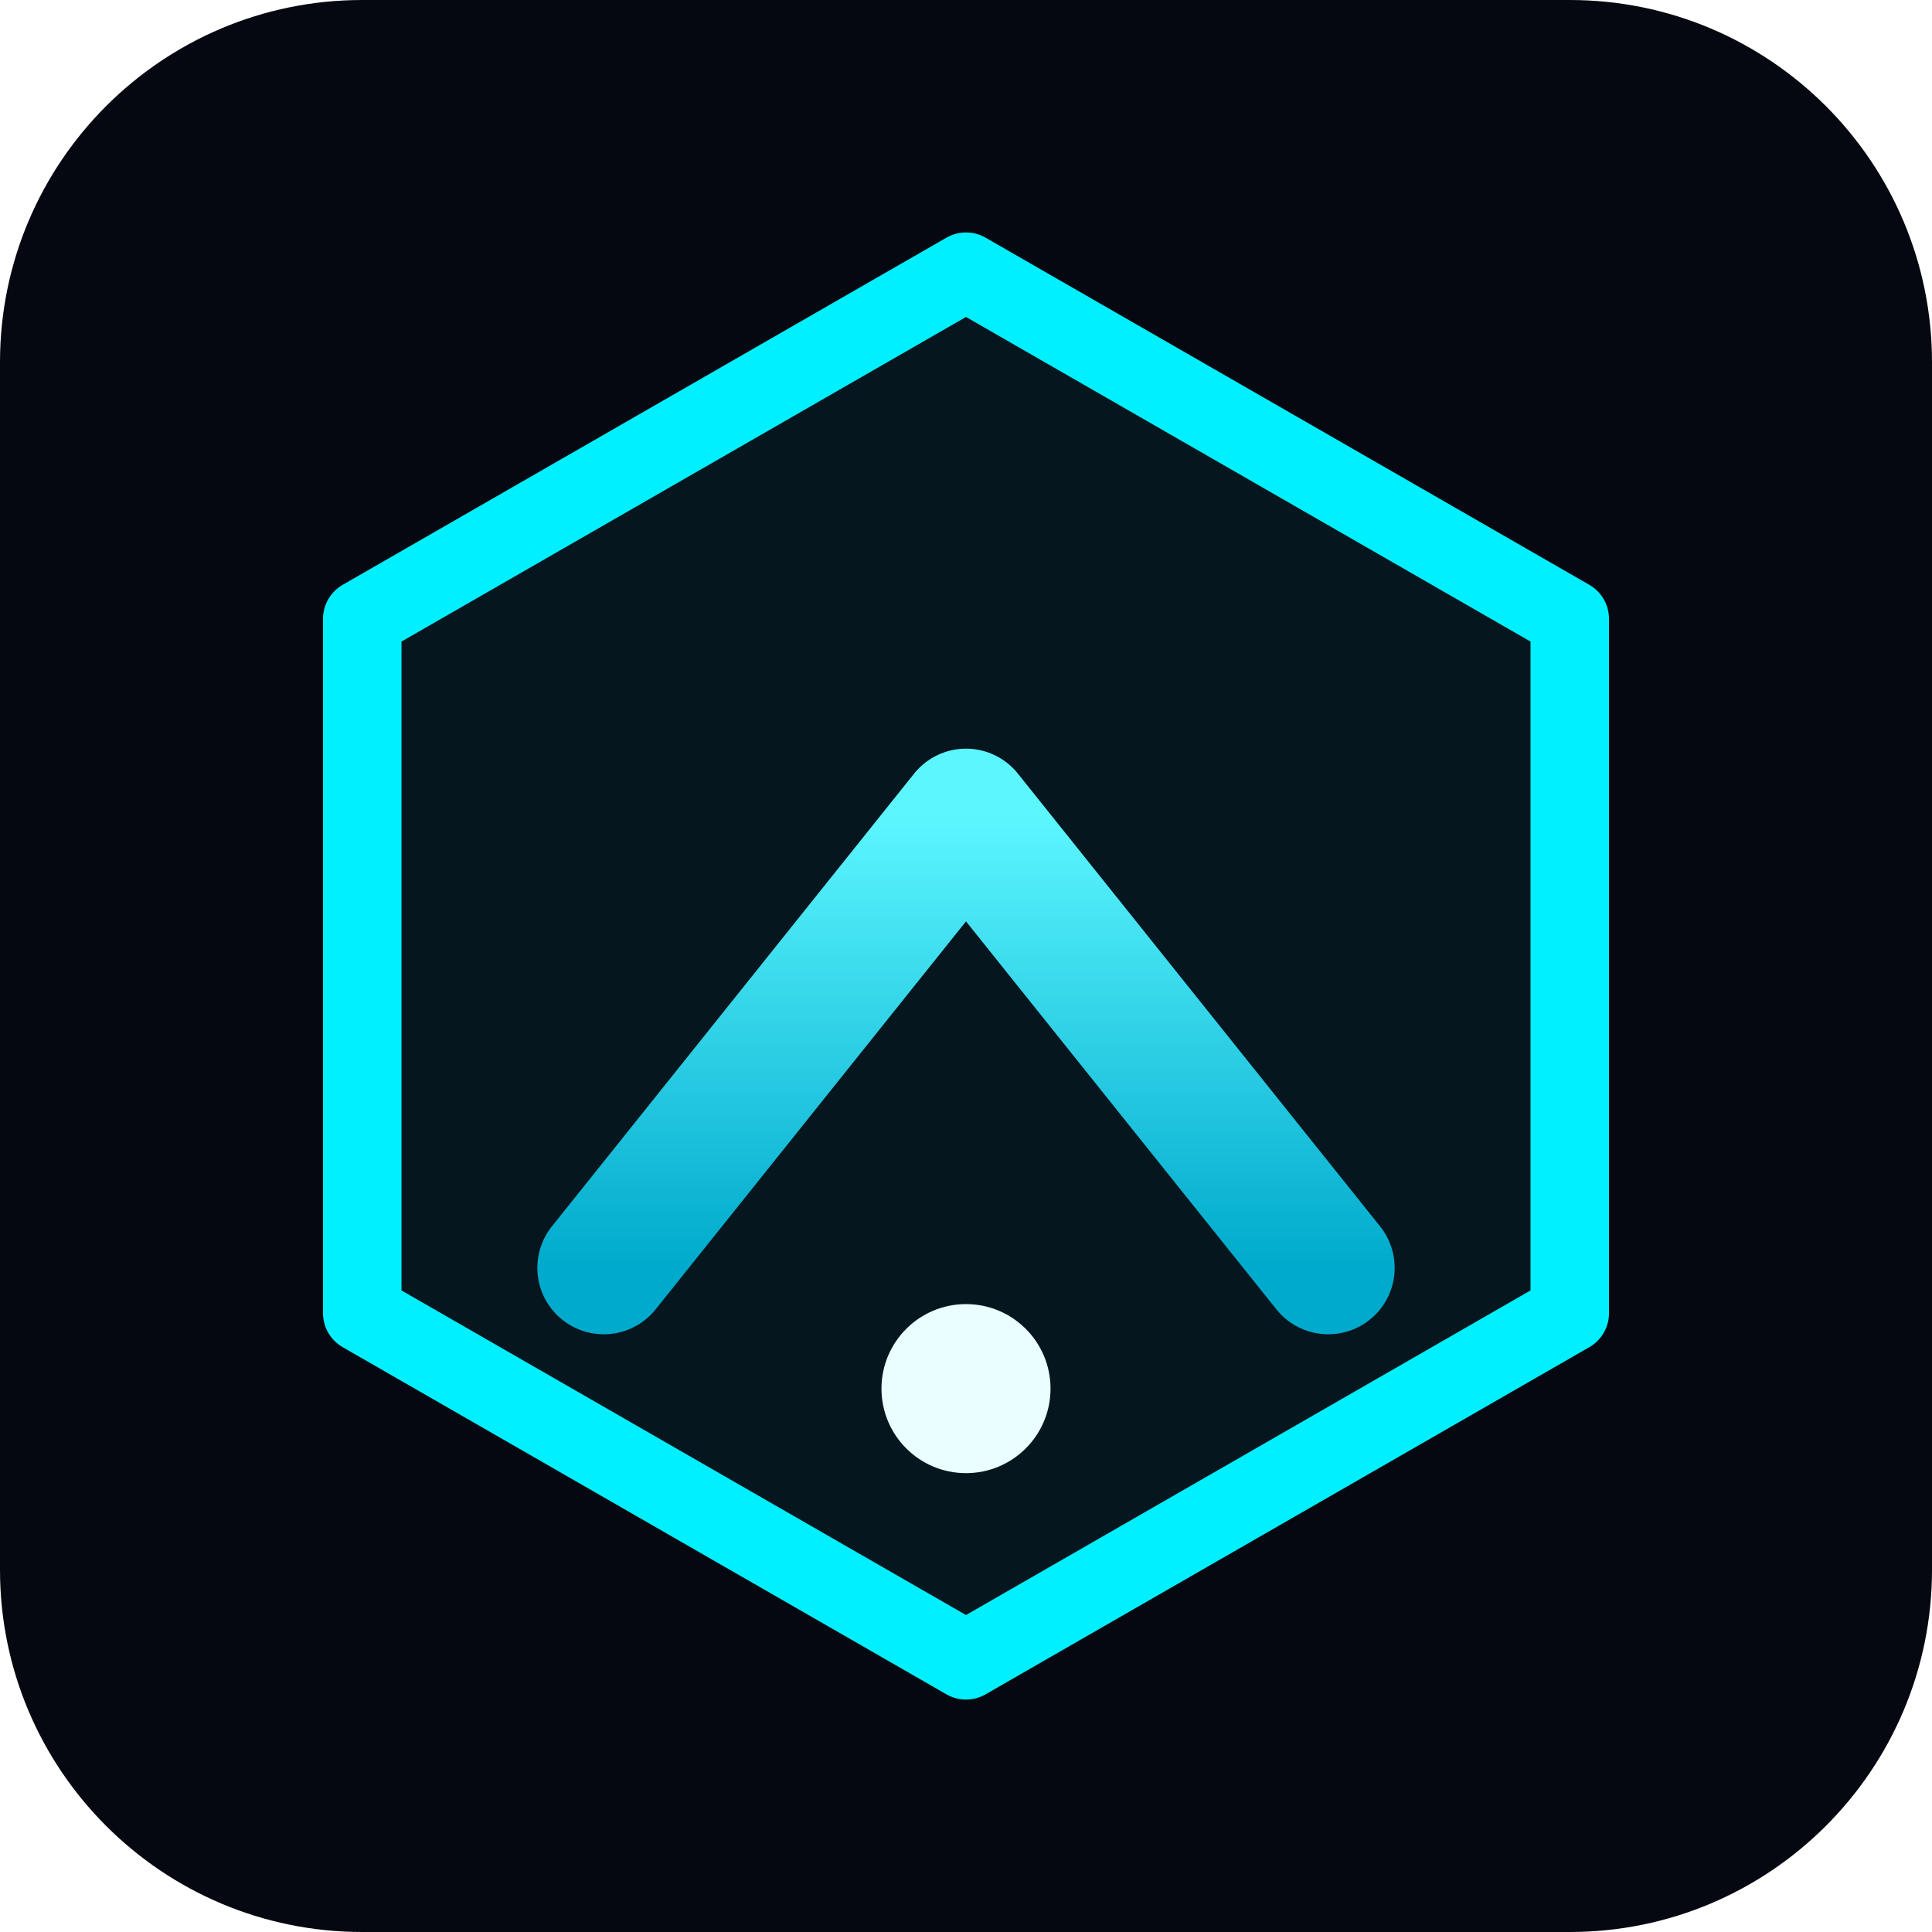
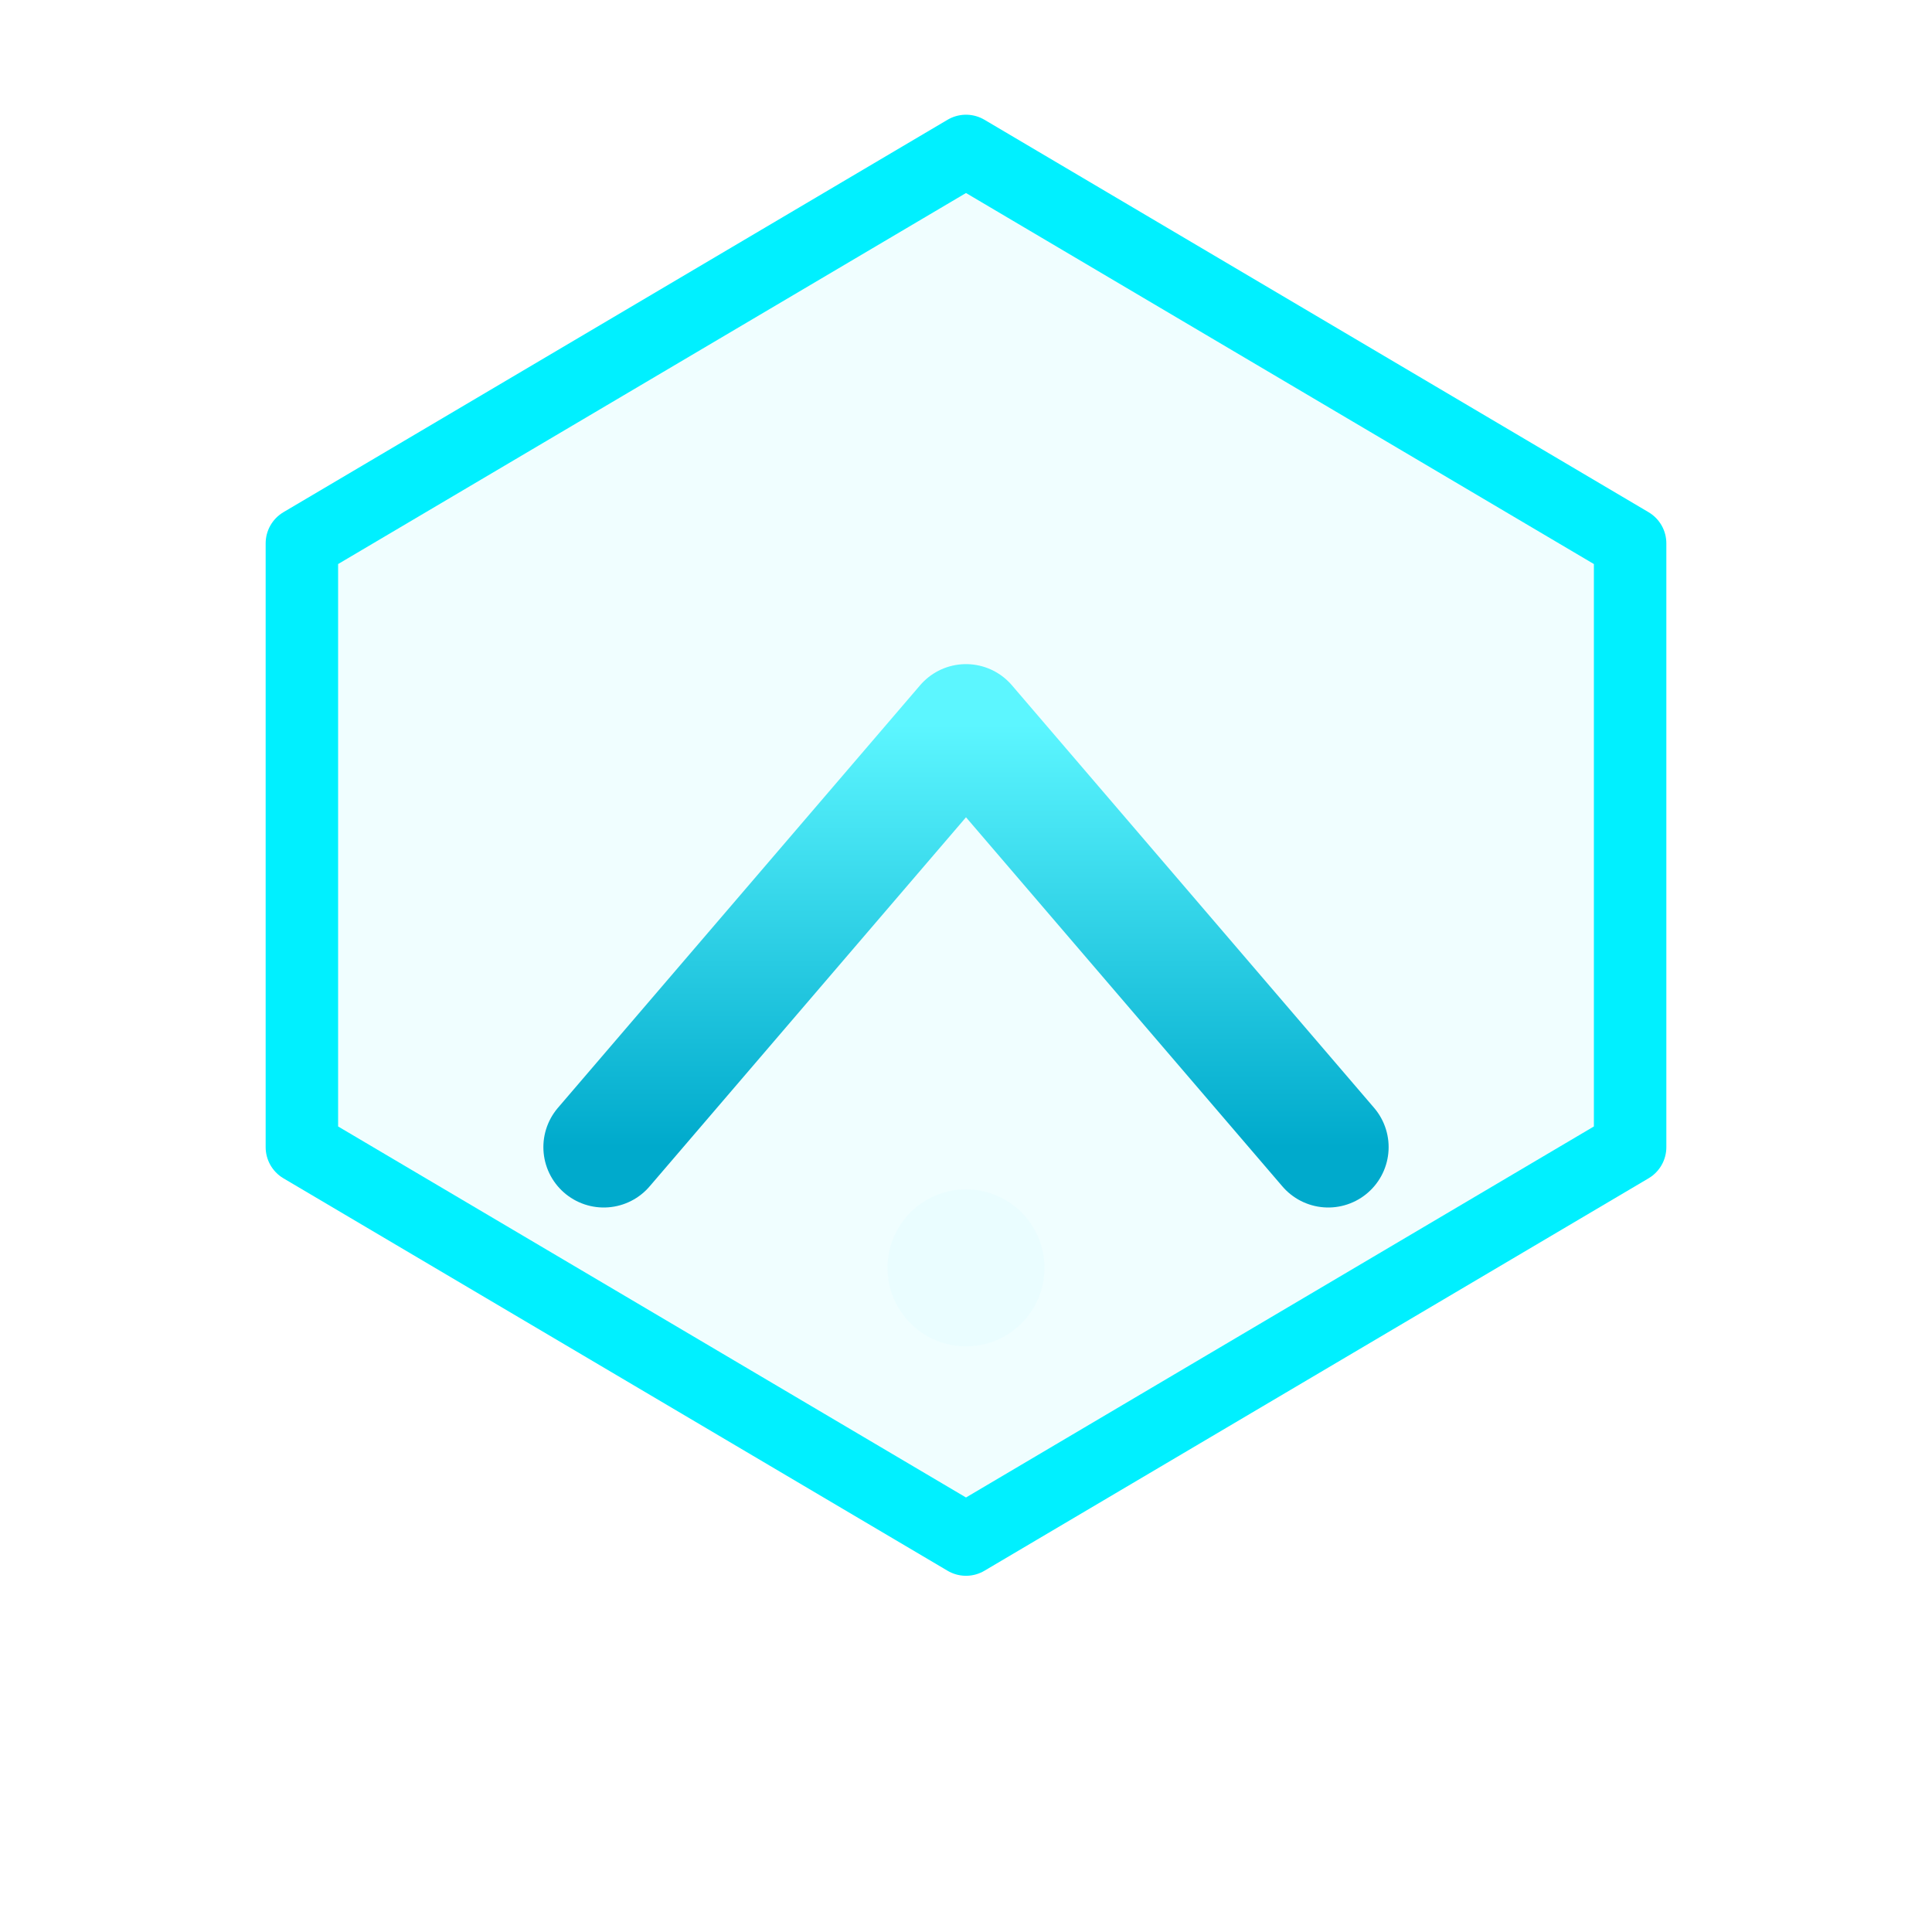
<svg xmlns="http://www.w3.org/2000/svg" viewBox="0 0 64 64" fill="none" aria-label="JT-PROXENSE">
  <defs>
    <linearGradient id="jtp-core" x1="0" y1="0" x2="0" y2="1">
      <stop offset="0%" stop-color="#5cf6ff" />
      <stop offset="100%" stop-color="#00aacc" />
    </linearGradient>
  </defs>
-   <rect width="64" height="64" rx="12" fill="#050810" />
-   <path d="M32 9 L52 20.5 L52 43.5 L32 55 L12 43.5 L12 20.5 Z" stroke="#00f0ff" stroke-width="2.6" stroke-linejoin="round" fill="#00f0ff" fill-opacity="0.06" />
-   <path d="M20 42 L32 27 L44 42" stroke="url(#jtp-core)" stroke-width="4.4" stroke-linecap="round" stroke-linejoin="round" fill="none" />
-   <circle cx="32" cy="46" r="2.8" fill="#eafdff" />
+   <path d="M32 5 L54 18 L54 38 L32 51 L10 38 L10 18 Z" stroke="#00f0ff" stroke-width="2.4" stroke-linejoin="round" fill="#00f0ff" fill-opacity="0.06" />
+   <path d="M20 38 L32 24 L44 38" stroke="url(#jtp-core)" stroke-width="4" stroke-linecap="round" stroke-linejoin="round" fill="none" />
+   <circle cx="32" cy="42" r="2.6" fill="#eafdff" />
</svg>
